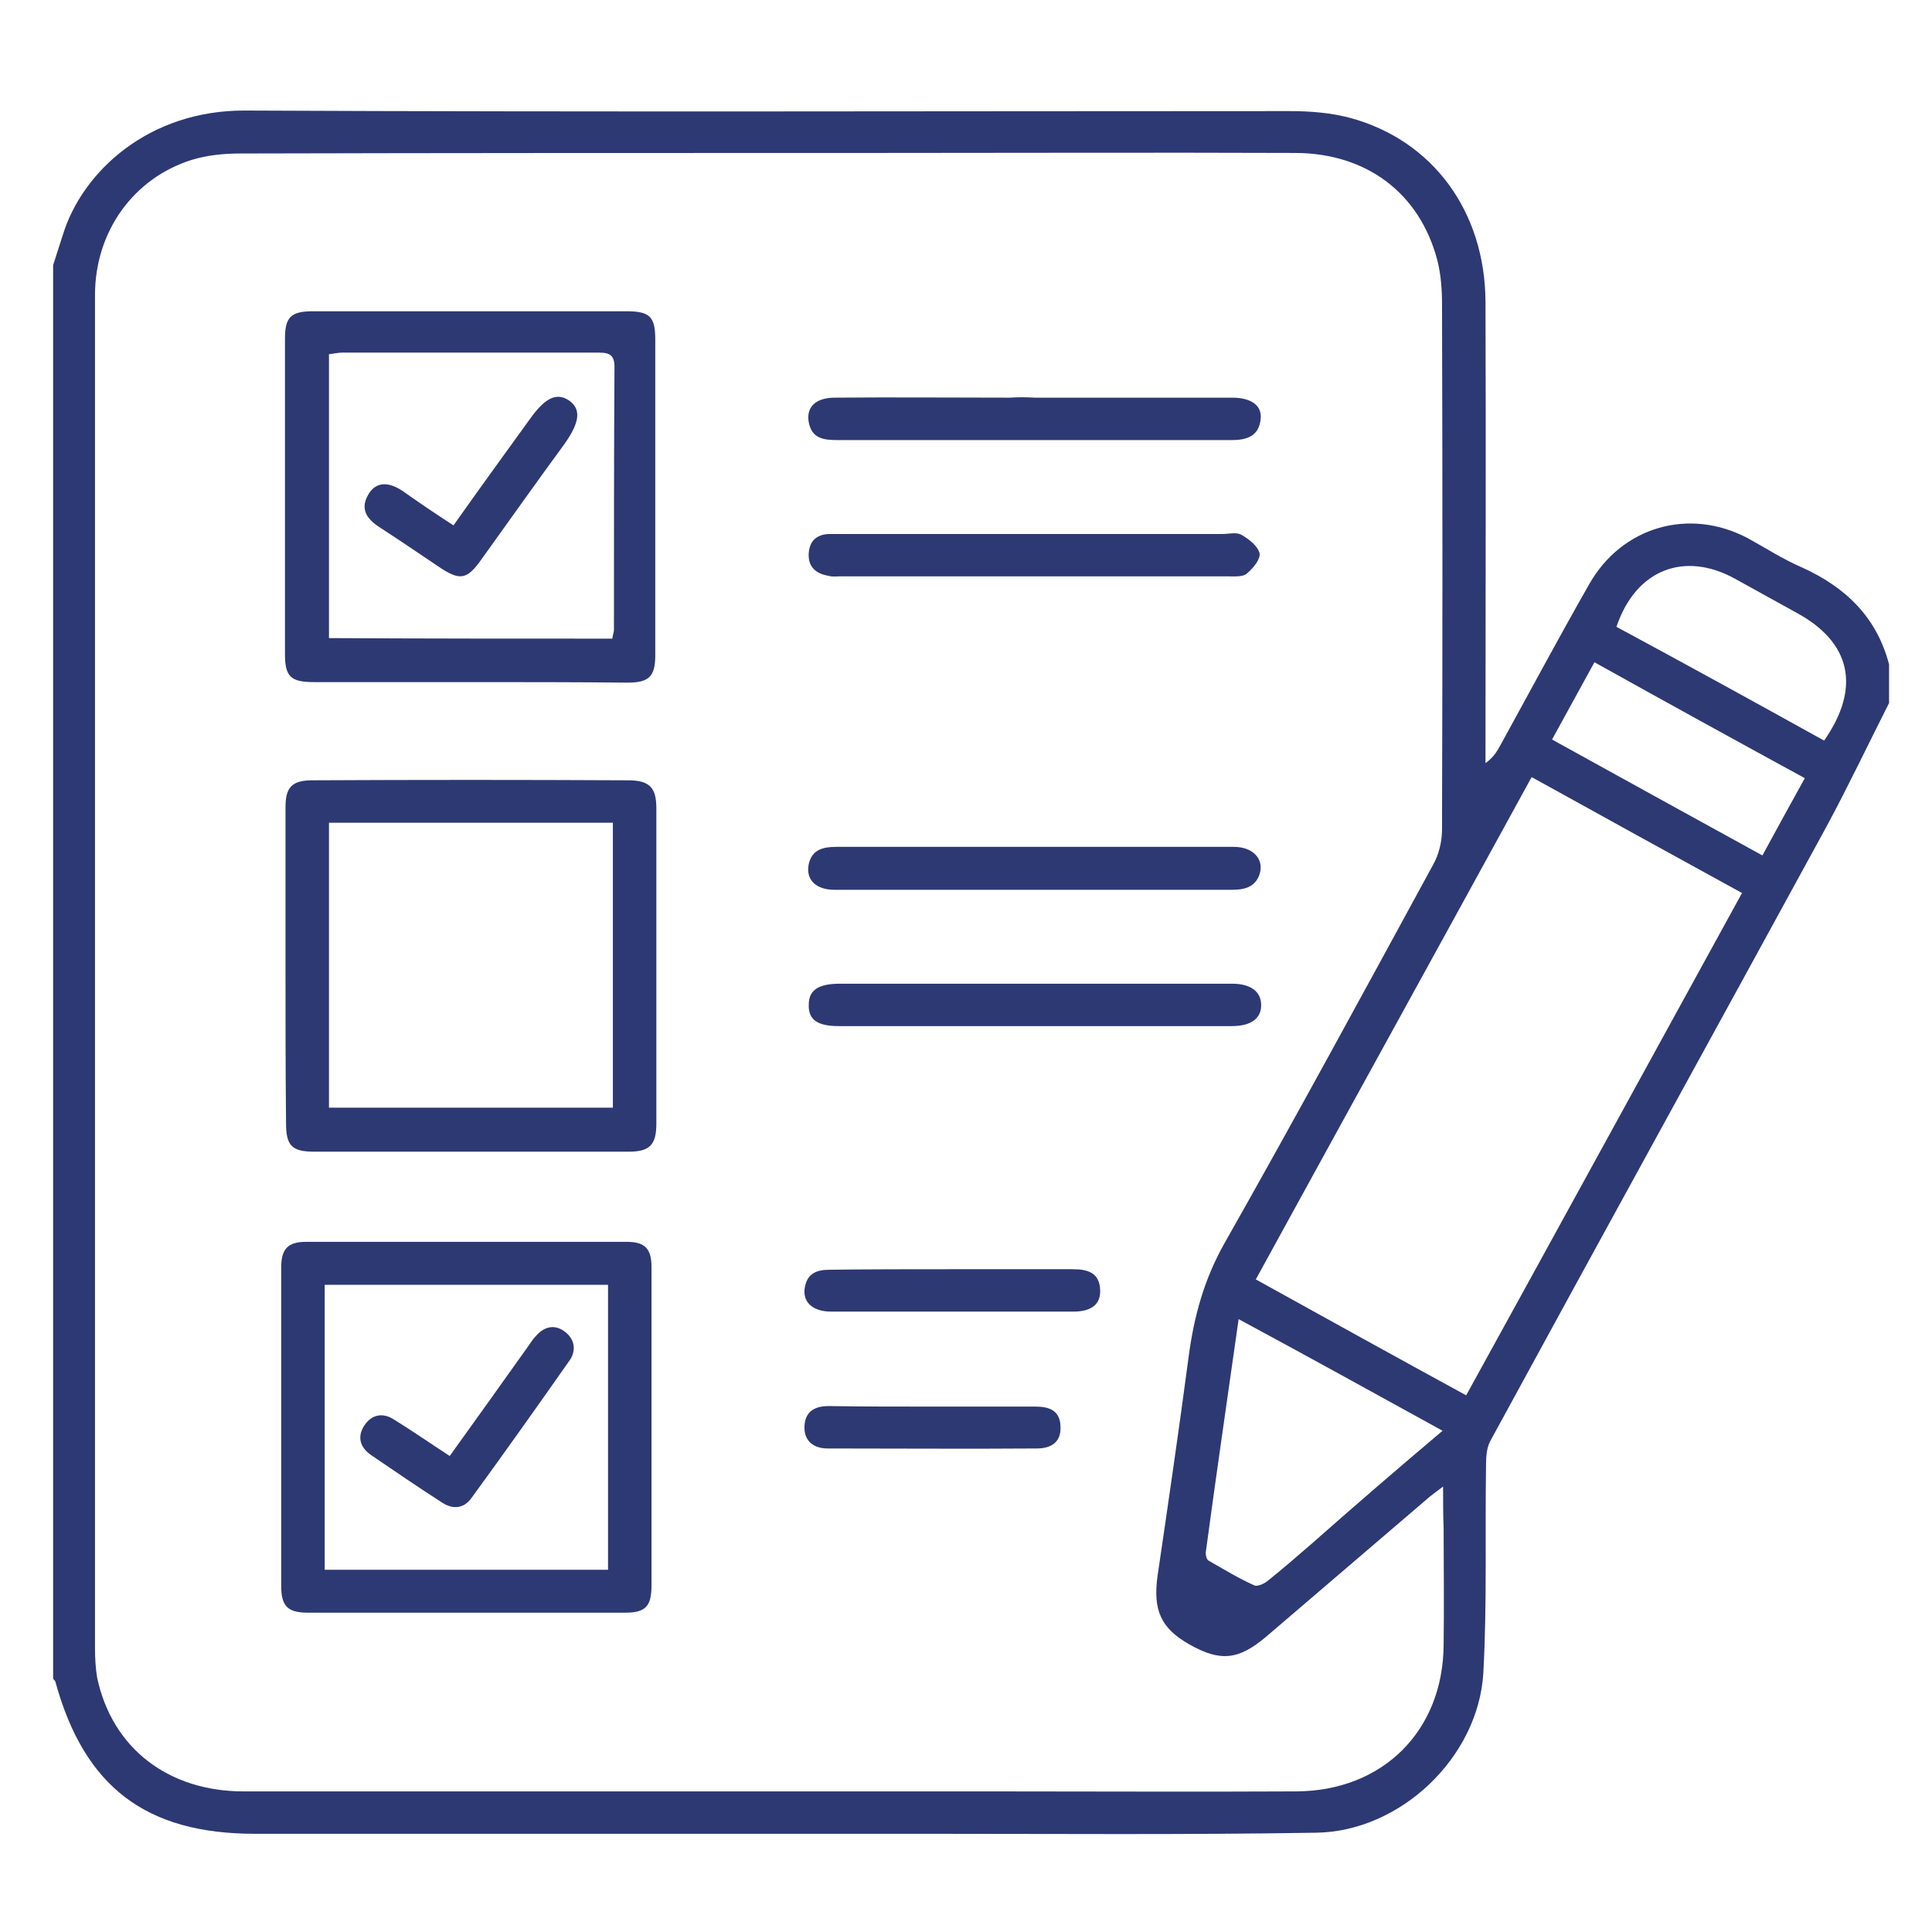
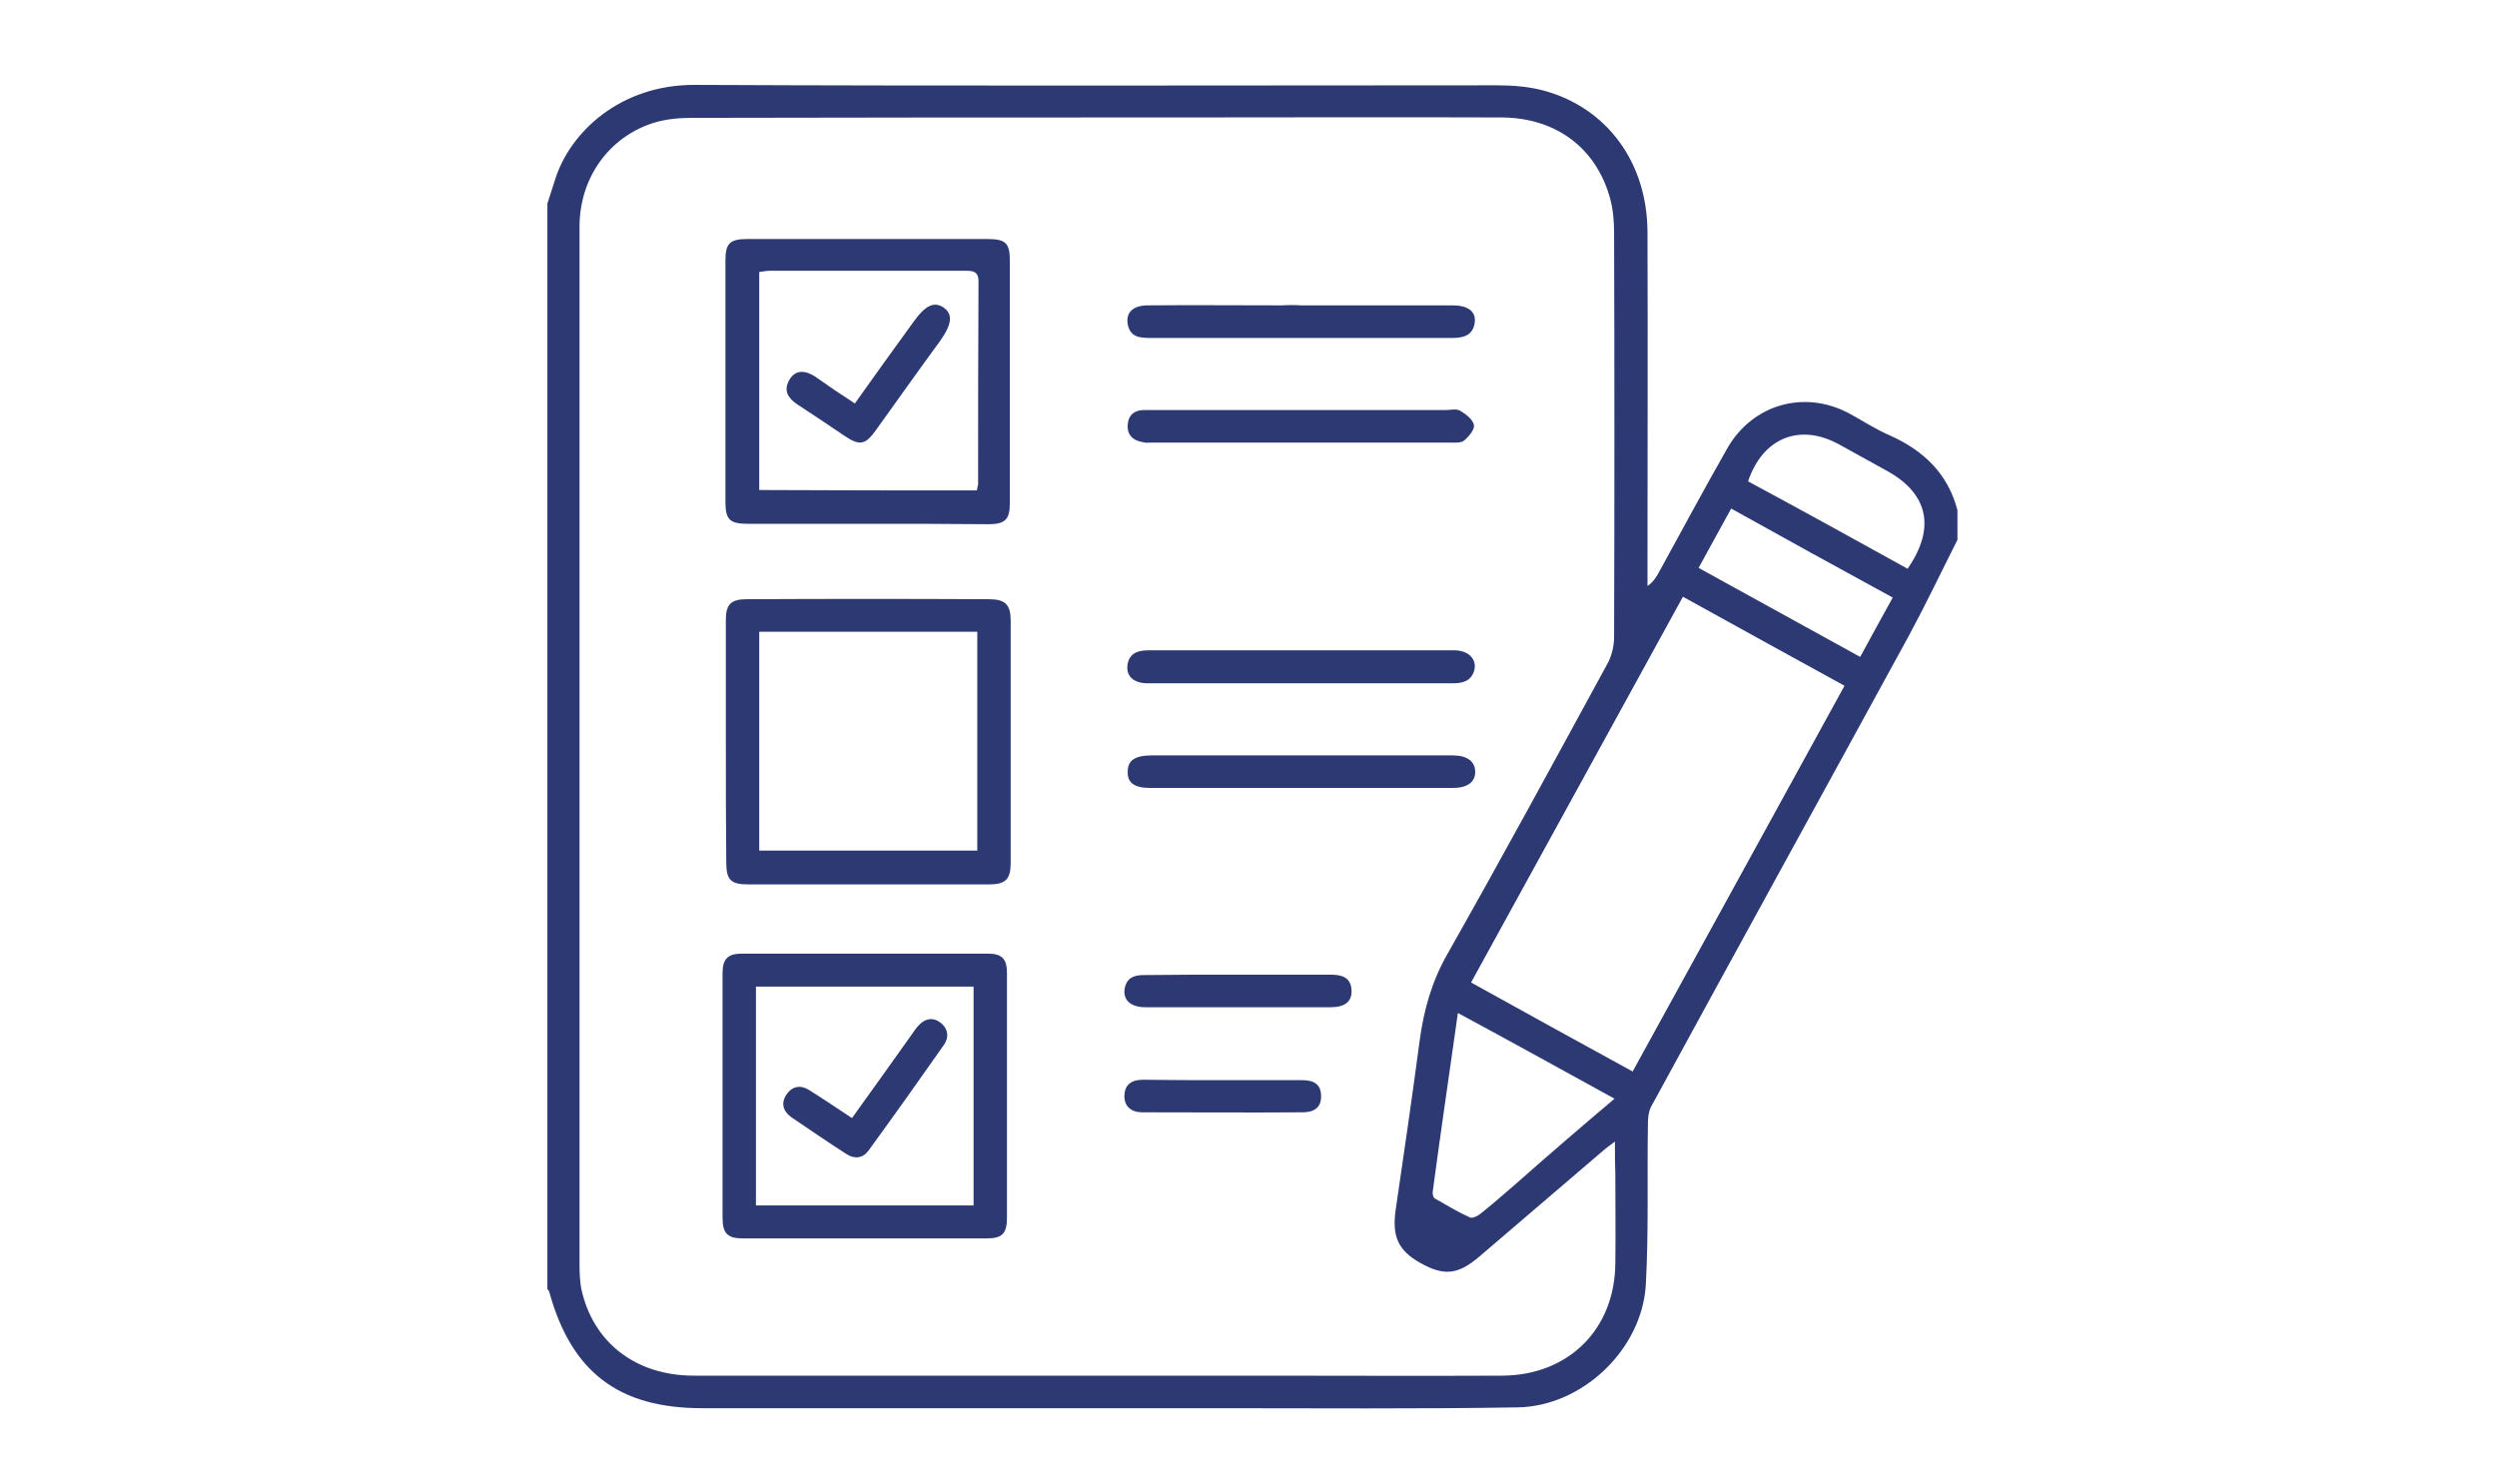
- <svg xmlns="http://www.w3.org/2000/svg" version="1.1" id="Layer_1" x="0px" y="0px" viewBox="0 0 360 360" style="enable-background:new 0 0 360 360;" xml:space="preserve">
+ <svg xmlns="http://www.w3.org/2000/svg" version="1.1" id="Layer_1" width="313" height="186" x="0px" y="0px" viewBox="0 0 360 360" style="enable-background:new 0 0 360 360;" xml:space="preserve">
  <style type="text/css">
	.st0{
    fill:#2D3973;
-     stroke-width: 5;
-     stroke-color:#2D3973;
+     stroke-width: 20;
  }
</style>
  <path class="st0" d="M352,131c-3.9,7.7-7.6,15.5-11.7,23.1c-20.8,38.1-41.8,76.2-62.6,114.4c-0.7,1.3-0.8,3-0.8,4.5  c-0.2,12.9,0.2,25.9-0.5,38.7c-0.9,15.7-15.4,29.6-31.2,29.8c-24.3,0.4-48.5,0.2-72.8,0.2c-41.6,0-83.3,0-124.9,0  c-20.3,0-31.8-8.7-37.2-28.4c-0.1-0.2-0.3-0.3-0.4-0.5c0-87.8,0-175.6,0-263.4c0.6-1.9,1.2-3.7,1.8-5.6C15.3,32,27.7,20.5,45.7,20.6  c64.8,0.3,129.6,0.1,194.5,0.1c3.9,0,7.8,0.3,11.5,1.3c15.3,4.2,25,17.4,25.1,34.2c0.1,27.4,0,54.8,0,82.2c0,1.3,0,2.5,0,3.8  c1.4-1,2.1-2.1,2.7-3.2c5.5-10,10.9-20.1,16.6-30.1c6.1-10.8,18.7-14.4,29.6-8.6c3.3,1.8,6.5,3.9,10,5.4c8.2,3.7,14,9.3,16.3,18.1  C352,126.1,352,128.6,352,131z M268.9,277c-1.2,0.9-1.9,1.4-2.5,1.9c-10.2,8.7-20.3,17.4-30.5,26.1c-5.1,4.3-8.5,4.7-14.3,1.4  c-5.3-3-6.8-6.4-5.9-12.8c2-13.6,4-27.3,5.8-40.9c1-7.5,2.9-14.4,6.7-21.1c13.2-23.3,26-46.9,38.8-70.4c1.1-1.9,1.7-4.4,1.7-6.6  c0.1-32.6,0.1-65.3,0-97.9c0-2.8-0.2-5.6-0.9-8.3c-3.3-12.4-13.1-19.8-26.3-19.9c-26.3-0.1-52.6,0-78.9,0c-39.2,0-78.4,0-117.7,0.1  c-3.1,0-6.3,0.3-9.2,1.2C24.9,33.2,17.7,43.1,17.7,55c0,84,0,168,0,252c0,1.9,0.1,3.8,0.4,5.6c2.8,13.2,13.3,21.2,27.3,21.2  c46.3,0,92.7,0,139,0c19.1,0,38.1,0.1,57.2,0c16.1-0.1,27.3-11.3,27.4-27.3c0.1-7.2,0-14.5,0-21.7C268.9,282.4,268.9,280,268.9,277z   M273.2,260c17.3-31.4,34.3-62.5,51.4-93.6c-13.3-7.3-26.2-14.4-39.2-21.6c-17.2,31.4-34.3,62.4-51.4,93.6  C247.2,245.7,260,252.8,273.2,260z M268.8,266.6c-12.9-7.1-25.2-13.9-38-20.8c-2.1,14.9-4.2,29.1-6.1,43.3c-0.1,0.5,0.1,1.5,0.5,1.7  c2.8,1.6,5.6,3.3,8.5,4.6c0.6,0.3,1.9-0.3,2.6-0.9c2.9-2.3,5.6-4.7,8.4-7.1C252.5,280.5,260.4,273.7,268.8,266.6z M339.9,138  c6.9-9.9,5-18.3-5.1-23.8c-3.8-2.1-7.6-4.2-11.4-6.3c-9.5-5.3-18.6-1.8-22.2,8.9C314.2,123.8,327.1,130.9,339.9,138z M328.4,159.4  c2.7-5,5.2-9.5,7.9-14.4c-13.2-7.2-26.1-14.3-39.2-21.6c-2.7,4.9-5.2,9.5-7.9,14.4C302.4,145.1,315.3,152.2,328.4,159.4z" />
  <path class="st0" d="M121.4,266c0,9.8,0,19.6,0,29.4c0,3.9-1.1,5.1-4.9,5.1c-19.7,0-39.4,0-59.1,0c-3.8,0-5-1.2-5-5  c0-19.8,0-39.6,0-59.4c0-3.4,1.3-4.7,4.6-4.7c19.9,0,39.8,0,59.8,0c3.4,0,4.6,1.3,4.6,4.7C121.4,246,121.4,256,121.4,266z   M60.5,292.5c17.8,0,35.2,0,52.8,0c0-17.8,0-35.4,0-53.1c-17.7,0-35.1,0-52.8,0C60.5,257.1,60.5,274.6,60.5,292.5z" />
  <path class="st0" d="M53.2,179.8c0-9.8,0-19.6,0-29.4c0-3.7,1.2-5,5-5c19.6-0.1,39.2-0.1,58.8,0c4,0,5.3,1.3,5.3,5.2  c0,19.6,0,39.2,0,58.8c0,4-1.3,5.2-5.2,5.2c-19.5,0-39,0-58.5,0c-4.2,0-5.3-1.1-5.3-5.3C53.2,199.4,53.2,189.6,53.2,179.8  C53.2,179.8,53.2,179.8,53.2,179.8z M114.2,206.4c0-17.8,0-35.4,0-53.1c-17.8,0-35.3,0-52.9,0c0,17.8,0,35.3,0,53.1  C78.9,206.4,96.5,206.4,114.2,206.4z" />
  <path class="st0" d="M87.6,127.1c-9.7,0-19.4,0-29.1,0c-4.3,0-5.4-1-5.4-5.2c0-19.6,0-39.2,0-58.8c0-4,1.1-5.1,5.2-5.1  c19.5,0,39,0,58.4,0c4.4,0,5.4,1,5.4,5.3c0,19.6,0,39.2,0,58.8c0,4-1.2,5.1-5.2,5.1C107.2,127.1,97.4,127.1,87.6,127.1z M114.1,119  c0.1-0.8,0.3-1.2,0.3-1.6c0-16.4,0-32.7,0.1-49.1c0-2.5-1.4-2.6-3.2-2.6c-15.8,0-31.6,0-47.4,0c-0.9,0-1.7,0.2-2.6,0.3  c0,17.7,0,35.3,0,52.9C79,119,96.4,119,114.1,119z" />
  <path class="st0" d="M192.9,157.8c12.3,0,24.7,0,37,0c3.6,0,5.7,2.3,4.8,5.1c-0.8,2.4-2.8,2.9-5.1,2.9c-14.5,0-28.9,0-43.4,0  c-10.2,0-20.5,0-30.7,0c-3.5,0-5.4-1.9-4.8-4.8c0.6-2.7,2.7-3.2,5.1-3.2C168.2,157.8,180.6,157.8,192.9,157.8  C192.9,157.8,192.9,157.8,192.9,157.8z" />
  <path class="st0" d="M192.7,191.2c-12.1,0-24.3,0-36.4,0c-4,0-5.7-1.2-5.6-4c0-2.7,1.8-3.9,5.8-3.9c24.4,0,48.7,0,73.1,0  c3.5,0,5.4,1.5,5.4,4c0,2.5-1.9,3.9-5.5,3.9C217.2,191.2,204.9,191.2,192.7,191.2C192.7,191.2,192.7,191.2,192.7,191.2z" />
  <path class="st0" d="M192.8,99.5c11.7,0,23.4,0,35,0c1.2,0,2.7-0.4,3.6,0.2c1.4,0.8,3,2.1,3.3,3.4c0.2,1.1-1.2,2.8-2.4,3.8  c-0.7,0.6-2.1,0.5-3.2,0.5c-24.2,0-48.5,0-72.7,0c-0.7,0-1.3,0.1-2-0.1c-2.4-0.4-3.9-1.7-3.7-4.3c0.2-2.4,1.7-3.5,4-3.5  c6.8,0,13.6,0,20.4,0C181,99.5,186.9,99.5,192.8,99.5z" />
  <path class="st0" d="M192.8,74.1c12.3,0,24.5,0,36.8,0c3.6,0,5.6,1.5,5.3,4c-0.3,3.1-2.5,3.9-5.3,3.9c-24.5,0-49,0-73.5,0  c-2.5,0-4.8-0.2-5.4-3.3c-0.5-2.8,1.2-4.5,4.6-4.6c10.9-0.1,21.8,0,32.8,0C189.7,74,191.3,74,192.8,74.1  C192.8,74.1,192.8,74.1,192.8,74.1z" />
  <path class="st0" d="M177.5,236.5c7.5,0,14.9,0,22.4,0c2.7,0,5,0.6,5.1,3.9c0.1,2.6-1.6,4-5,4c-15,0-30.1,0-45.1,0  c-3.6,0-5.5-1.9-4.9-4.7c0.5-2.4,2.2-3.1,4.5-3.1C162.1,236.5,169.8,236.5,177.5,236.5C177.5,236.5,177.5,236.5,177.5,236.5z" />
  <path class="st0" d="M174,262.1c6.3,0,12.7,0,19,0c2.6,0,4.5,0.8,4.6,3.6c0.2,3-1.7,4.2-4.4,4.2c-13,0.1-26,0-39,0  c-2.6,0-4.4-1.4-4.3-4.1c0.1-2.7,1.8-3.8,4.5-3.8C160.9,262.1,167.4,262.1,174,262.1z" />
  <path class="st0" d="M83.8,271.3c4.9-6.8,9.6-13.4,14.3-20c0.6-0.8,1.1-1.7,1.8-2.4c1.5-1.7,3.4-2.2,5.3-0.8c1.9,1.4,2.2,3.5,1,5.3  c-6.1,8.7-12.2,17.3-18.4,25.8c-1.4,1.9-3.4,2.1-5.4,0.8c-4.5-2.9-8.9-5.9-13.3-8.9c-2-1.4-2.6-3.4-1.2-5.5c1.4-2.1,3.5-2.4,5.5-1.1  C76.8,266.6,80.1,268.9,83.8,271.3z" />
  <path class="st0" d="M84.5,97.9c4.8-6.8,9.6-13.4,14.3-19.9c2.8-3.9,4.9-4.9,7.2-3.4c2.3,1.6,2.1,4-0.8,8.1  C100,89.8,94.9,97,89.8,104.1c-2.8,4-4.1,4.2-8.2,1.4c-3.7-2.5-7.4-5-11.1-7.4c-2.2-1.5-3.4-3.3-1.9-5.9c1.3-2.3,3.5-2.6,6.3-0.8  C78,93.6,81.1,95.7,84.5,97.9z" />
</svg>
